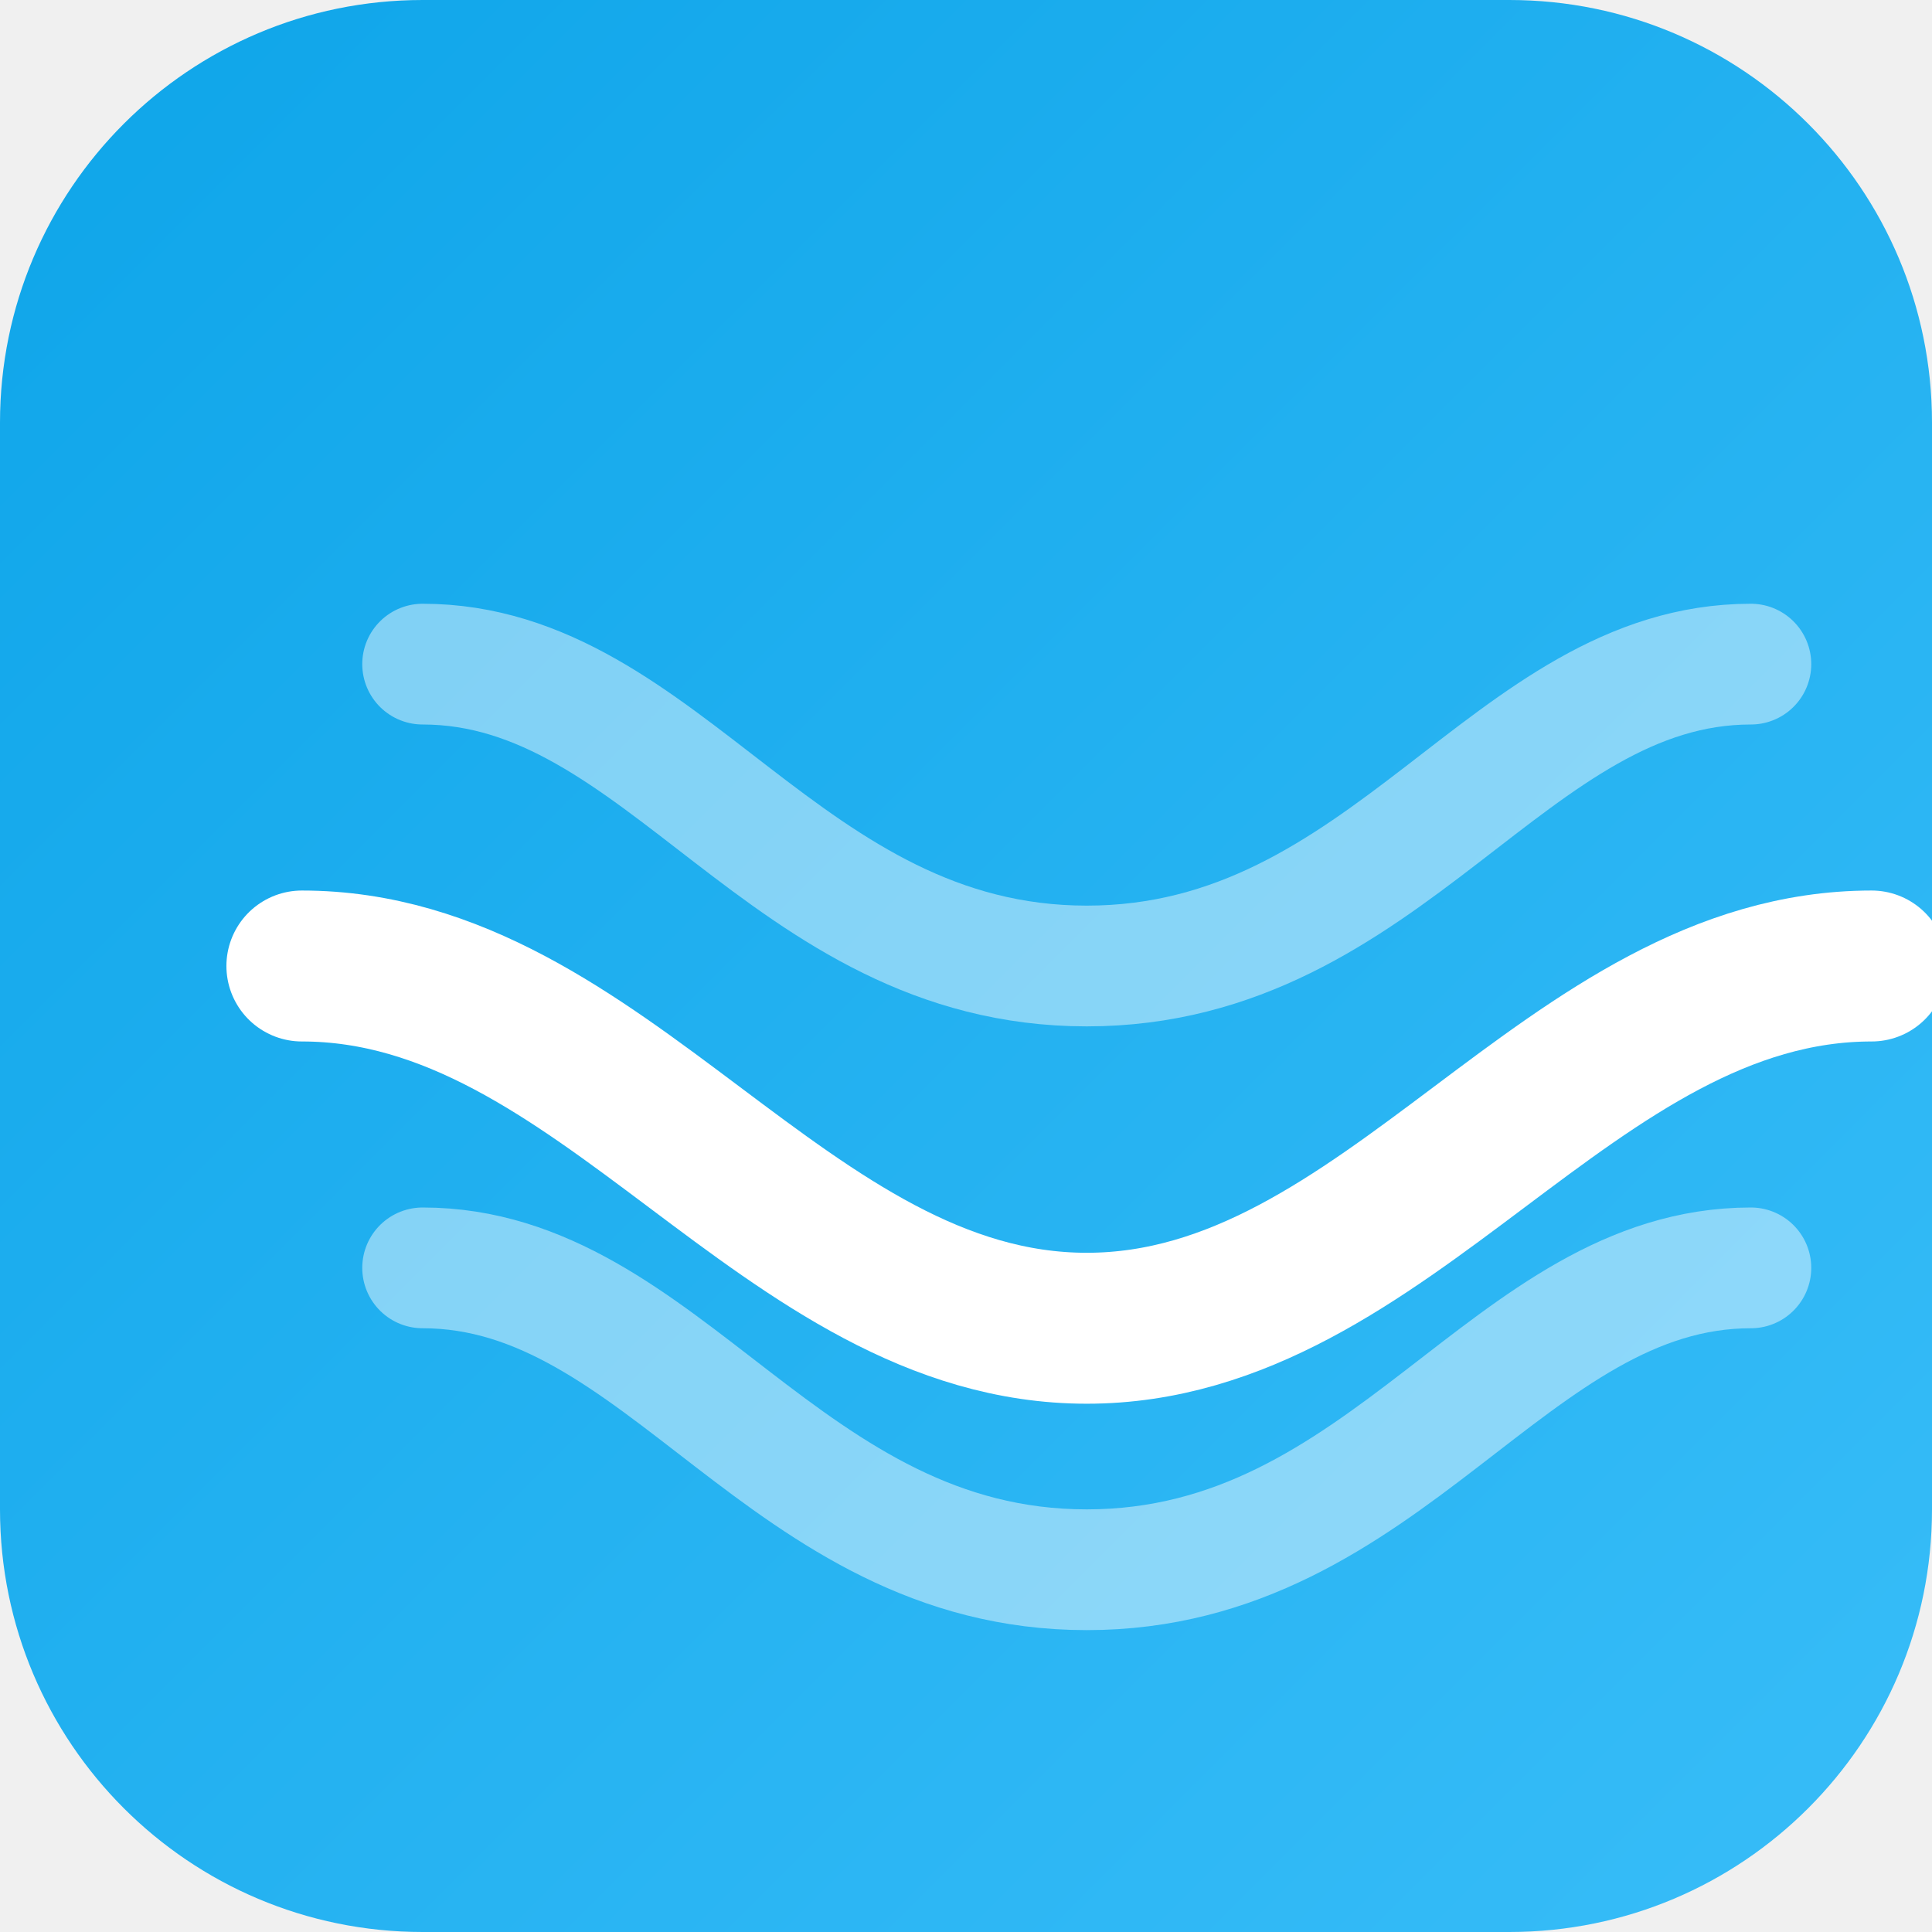
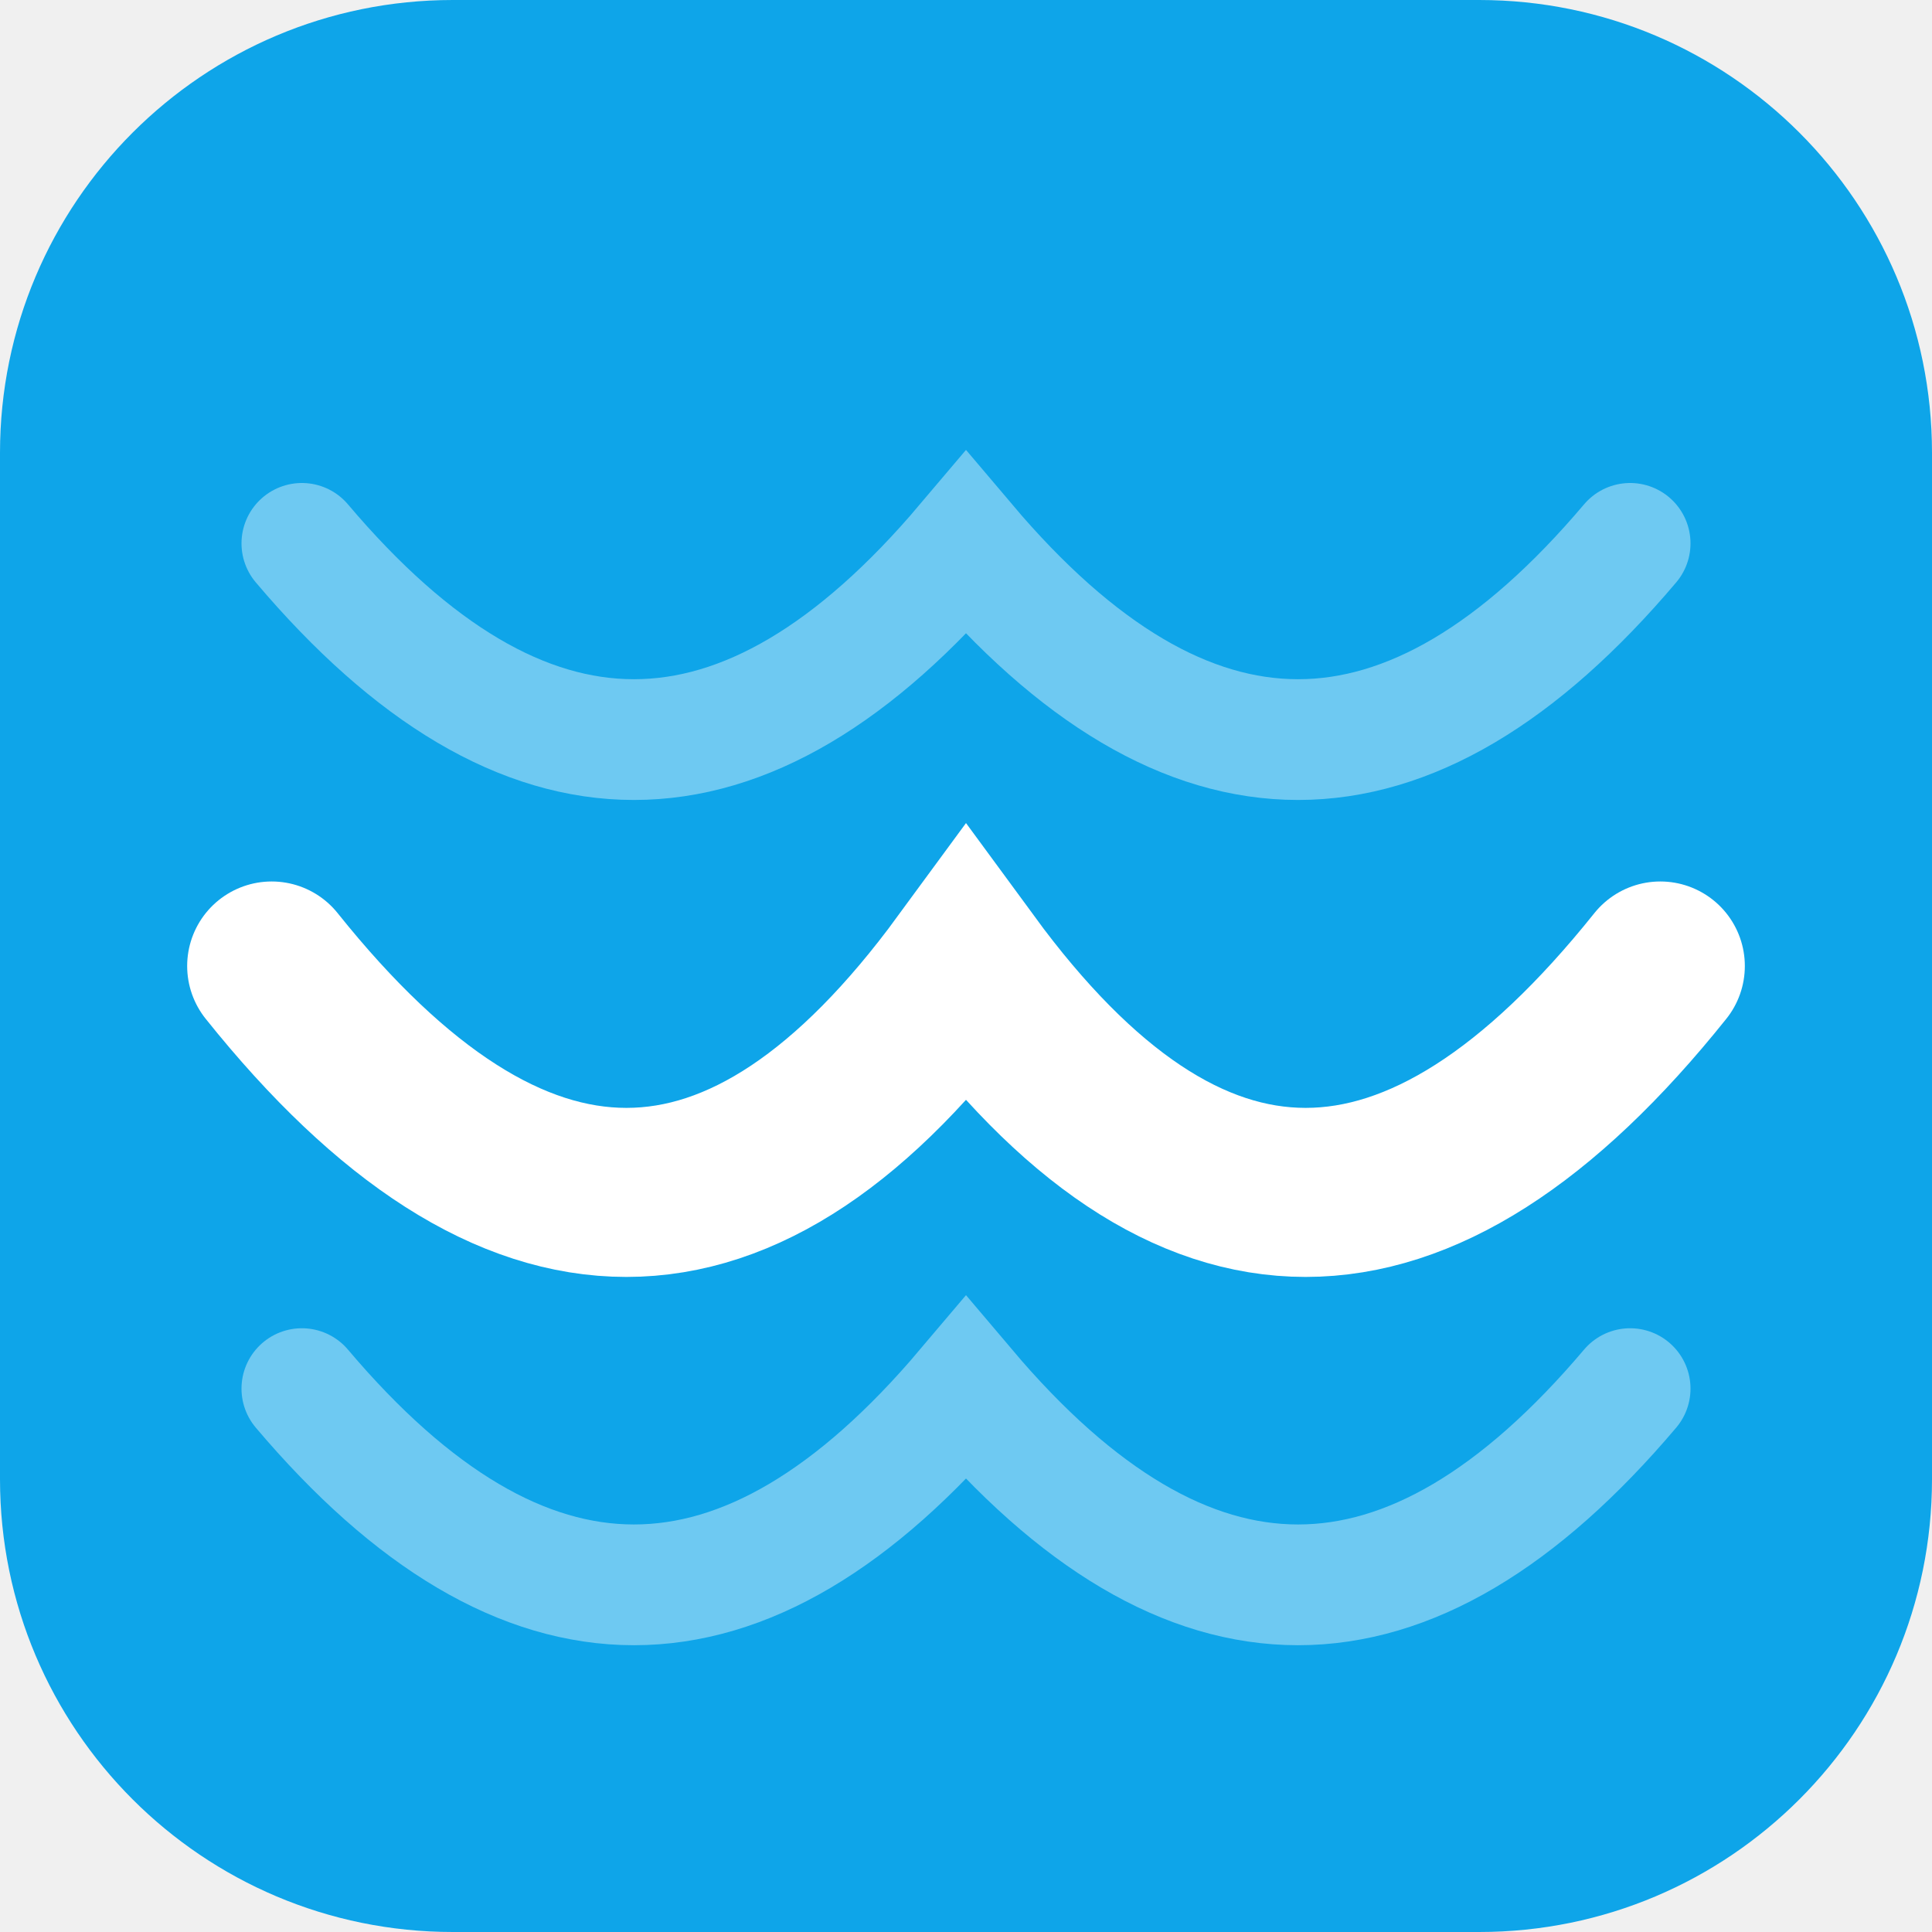
<svg xmlns="http://www.w3.org/2000/svg" viewBox="0 0 32 32" fill="none">
-   <defs>
-     <linearGradient id="fav-grad" x1="0" y1="0" x2="32" y2="32" gradientUnits="userSpaceOnUse">
-       <stop offset="0%" stop-color="#0EA5E9" />
-       <stop offset="100%" stop-color="#38BDF8" />
-     </linearGradient>
-   </defs>
-   <rect width="32" height="32" rx="7" fill="url(#fav-grad)" />
-   <path d="M7 11 C11 11, 13 16, 18 16 C23 16, 25 11, 29 11" stroke="white" stroke-width="2" stroke-linecap="round" fill="none" opacity="0.45" />
-   <path d="M5 16 C10 16, 13 22, 18 22 C23 22, 26 16, 31 16" stroke="white" stroke-width="2.5" stroke-linecap="round" fill="none" />
-   <path d="M7 21 C11 21, 13 26, 18 26 C23 26, 25 21, 29 21" stroke="white" stroke-width="2" stroke-linecap="round" fill="none" opacity="0.45" />
+   <rect width="32" height="32" rx="7.5" fill="#0EA5E9" />
+   <path d="M5,9 Q10.5,15.5 16,9 Q21.5,15.5 27,9" stroke="white" stroke-width="2" stroke-linecap="round" fill="none" opacity="0.4" />
+   <path d="M4.5,16 Q10.5,23.5 16,16 Q21.5,23.5 27.5,16" stroke="white" stroke-width="2.8" stroke-linecap="round" fill="none" />
+   <path d="M5,23 Q10.5,29.5 16,23 Q21.5,29.5 27,23" stroke="white" stroke-width="2" stroke-linecap="round" fill="none" opacity="0.4" />
</svg>
